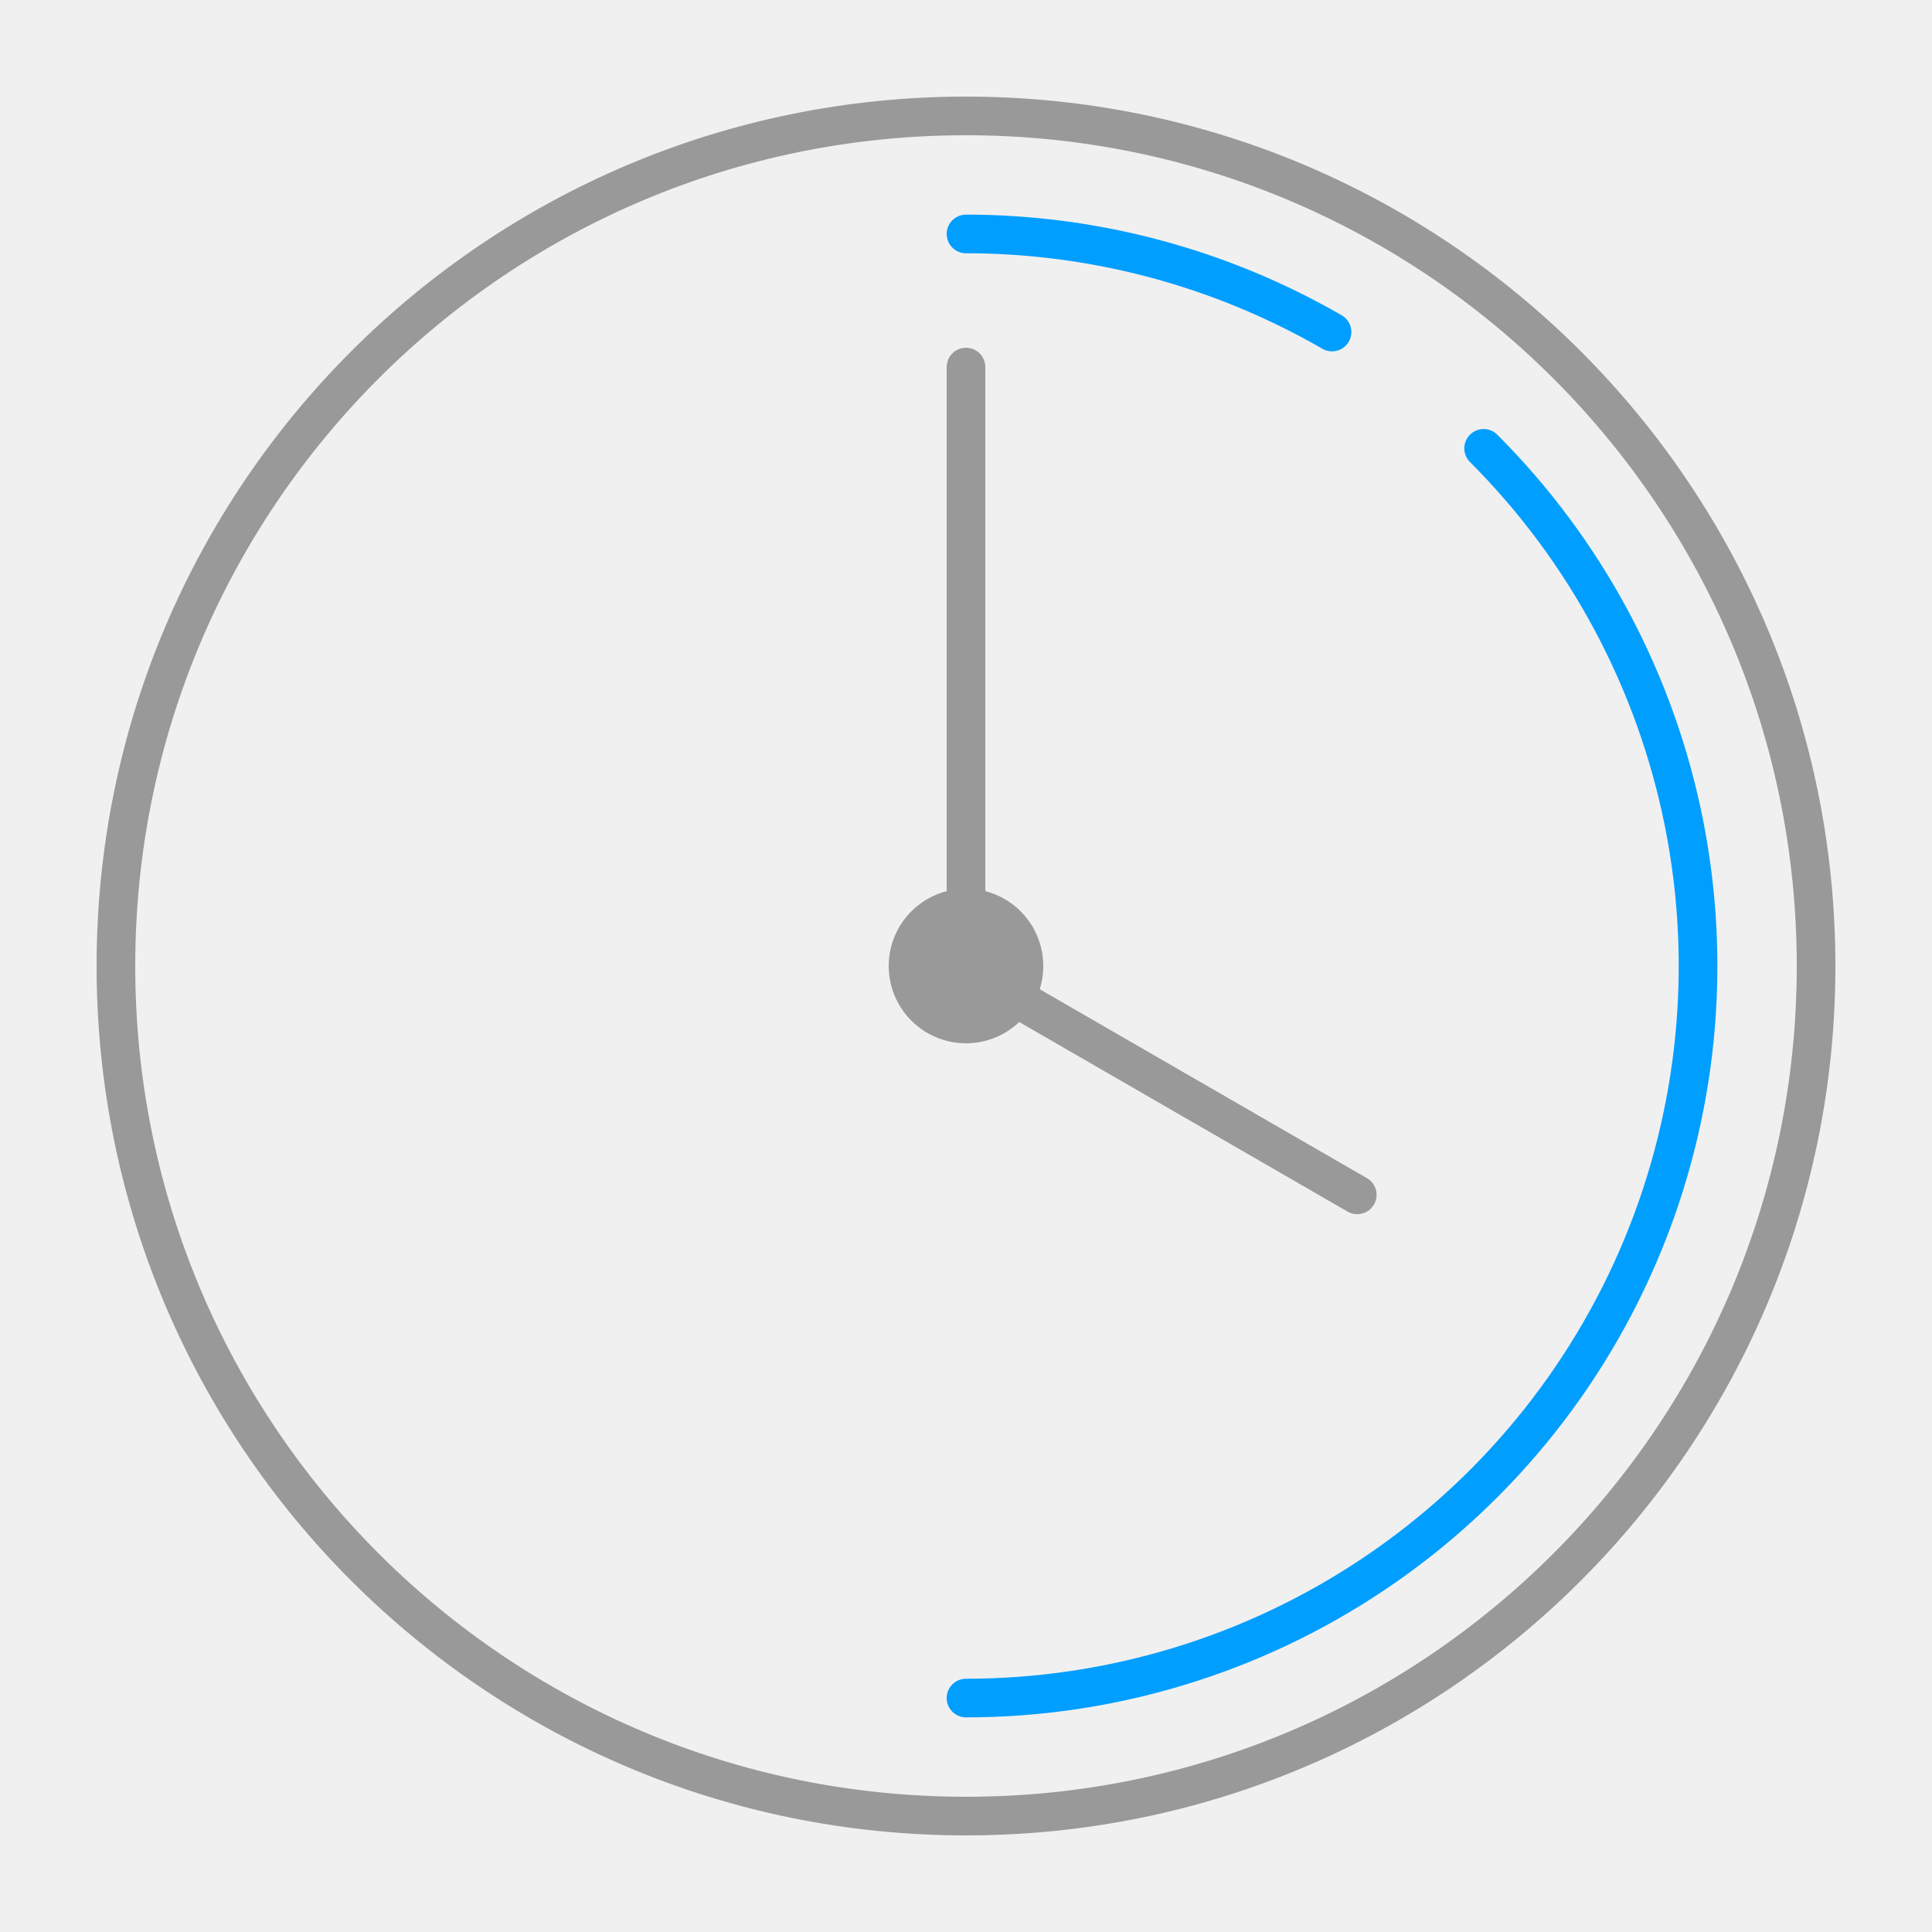
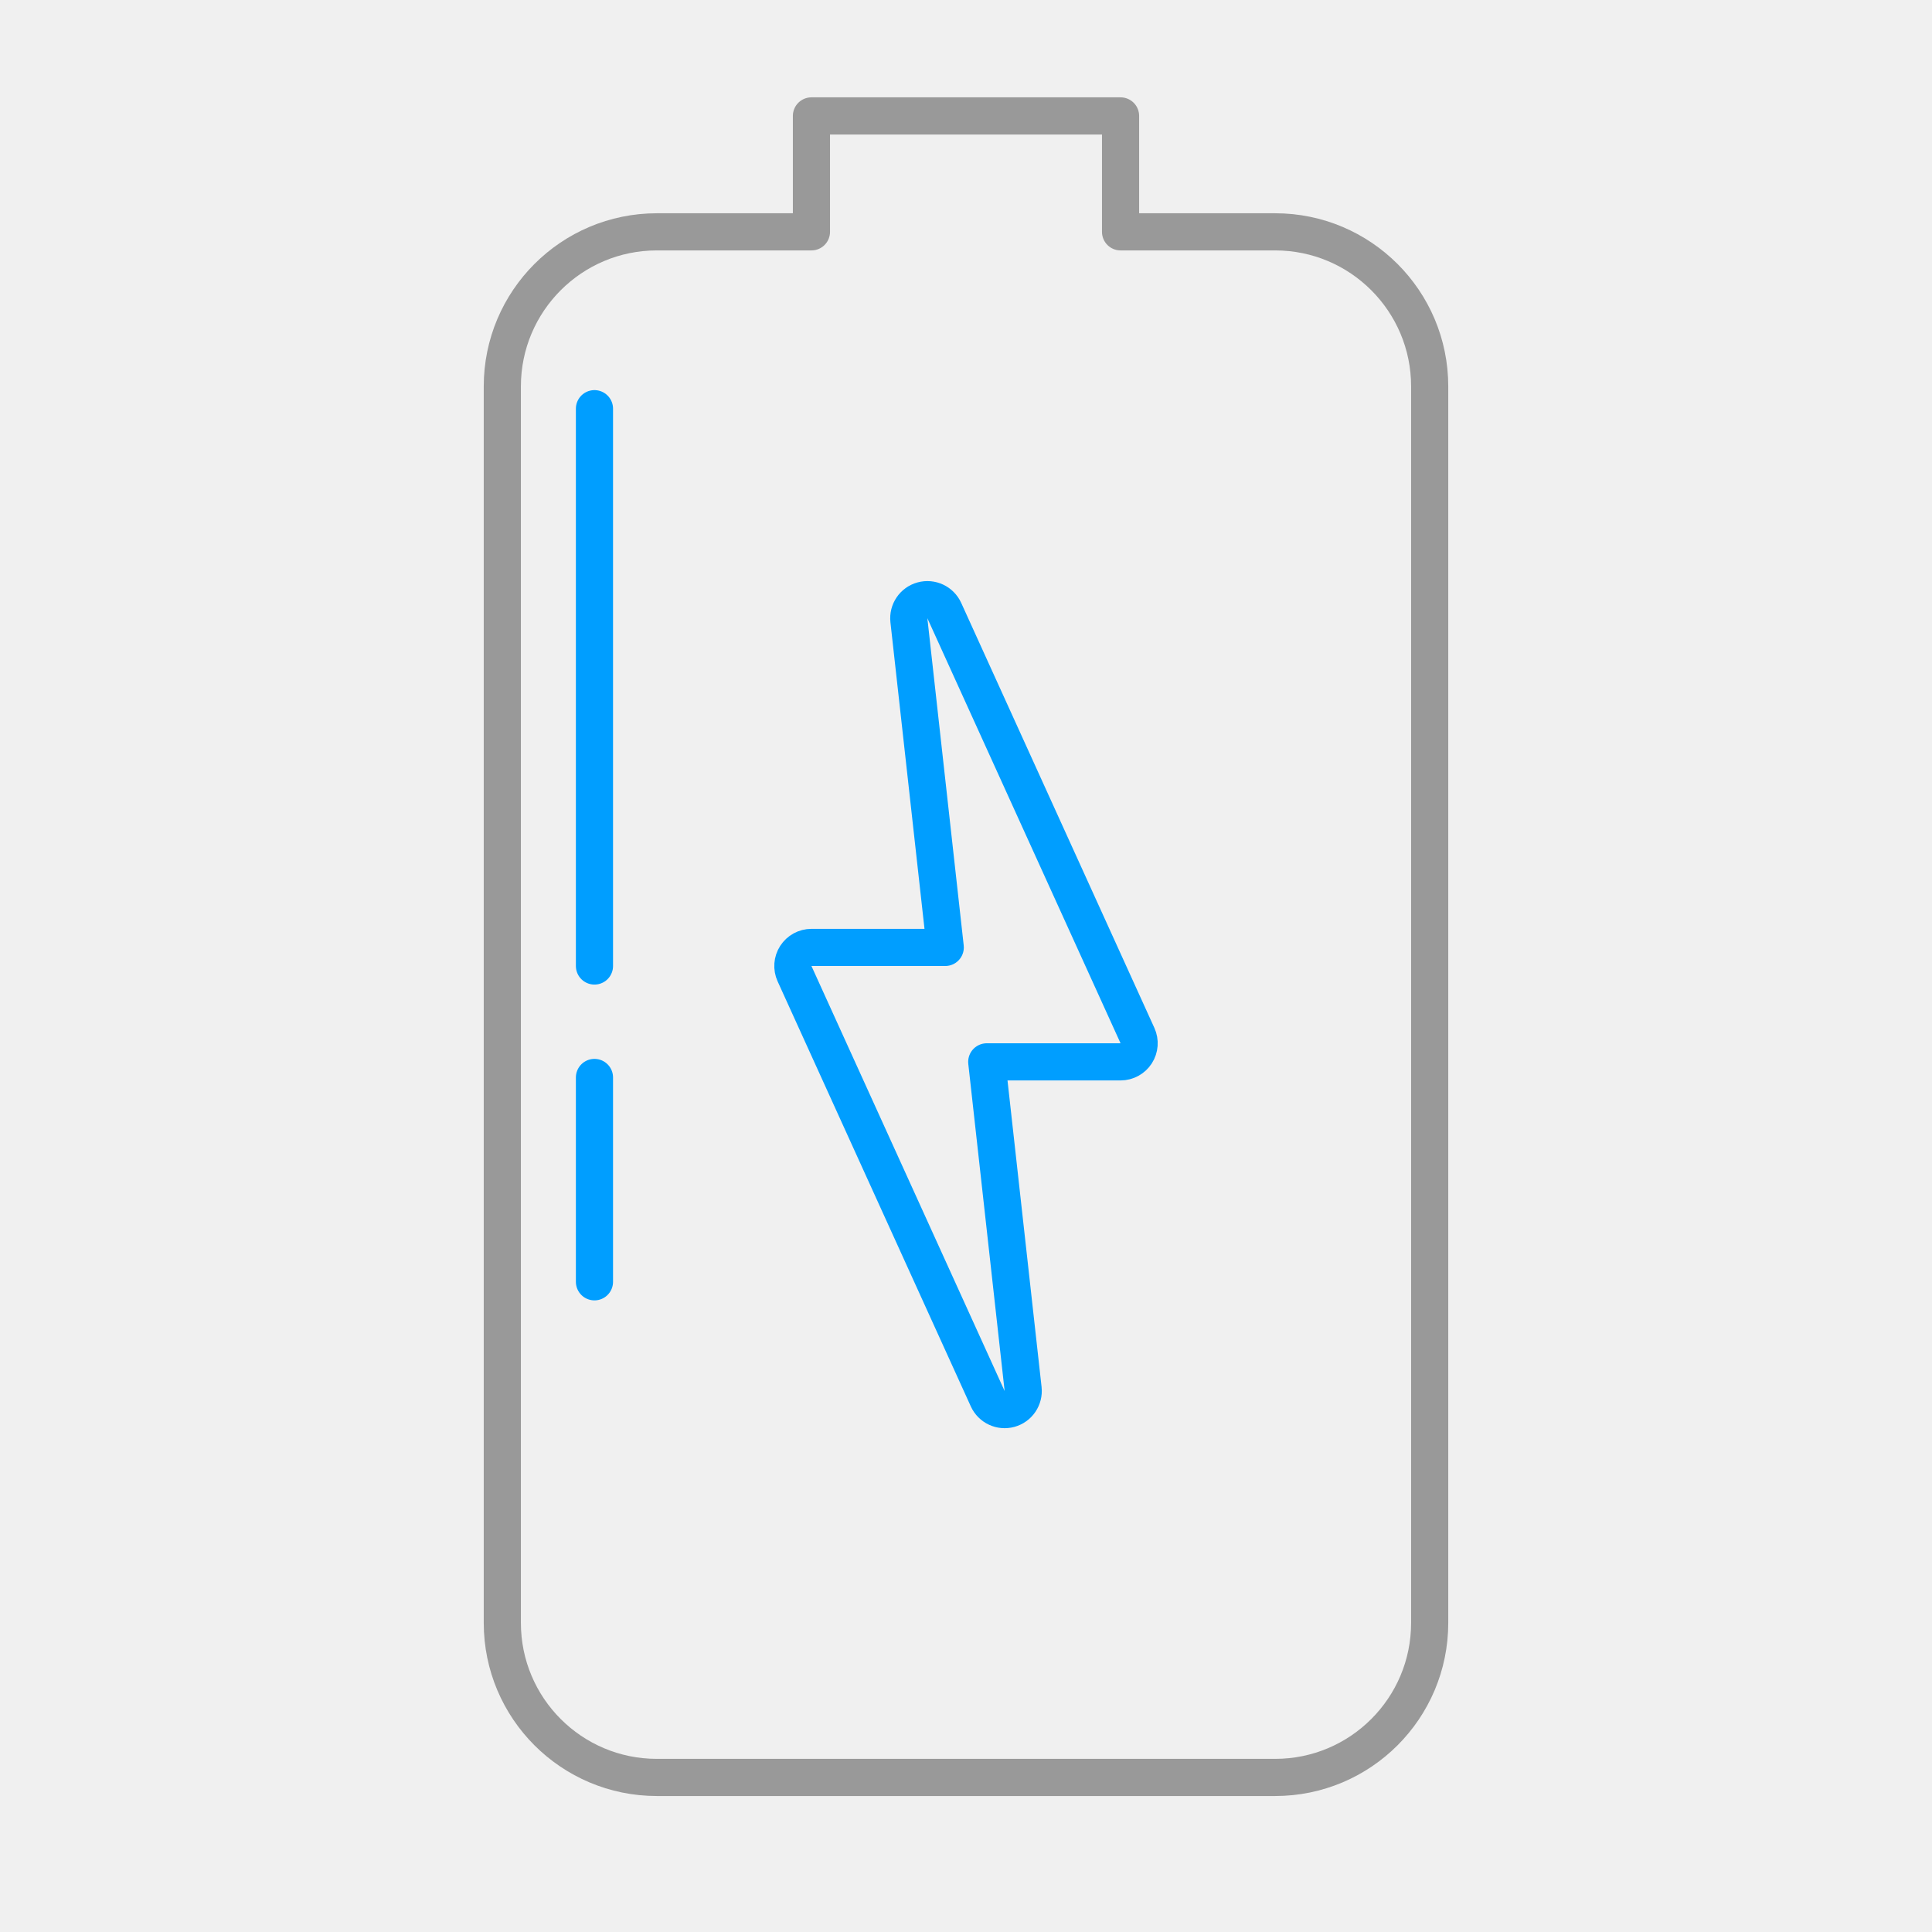
- <svg xmlns="http://www.w3.org/2000/svg" width="100" height="100" viewBox="0 0 100 100" fill="none">
-   <g clip-path="url(#clip0_125_969)">
-     <path d="M76.793 23.207C82.092 28.506 85.701 35.258 87.163 42.608C88.625 49.958 87.874 57.577 85.007 64.5C82.139 71.424 77.282 77.342 71.051 81.505C64.82 85.669 57.494 87.891 50 87.891" stroke="#009EFF" stroke-width="2" stroke-linecap="round" />
-     <path d="M50 12.109C56.651 12.109 63.185 13.86 68.946 17.186" stroke="#009EFF" stroke-width="2" stroke-linecap="round" />
-     <circle cx="50" cy="50" r="44" stroke="#999999" stroke-width="2" />
-     <circle cx="50" cy="50" r="4" fill="#999999" />
-     <rect x="49" y="18" width="2" height="32" rx="1" fill="#999999" />
-     <rect x="49" y="50.732" width="2" height="24.961" rx="1" transform="rotate(-60 49 50.7319)" fill="#999999" />
+ <svg xmlns="http://www.w3.org/2000/svg" width="104" height="104" viewBox="0 0 104 104" fill="none">
+   <g clip-path="url(#clip0_125_993)">
+     <path d="M43.68 6.24L43.68 12.48L35.36 12.48C30.765 12.48 27.04 16.206 27.04 20.8L27.04 87.36C27.04 91.955 30.765 95.68 35.36 95.68L68.64 95.68C73.235 95.68 76.96 91.955 76.96 87.36L76.96 20.8C76.96 16.205 73.235 12.48 68.64 12.48L60.32 12.48L60.32 6.24L43.68 6.24Z" stroke="#999999" stroke-width="2" stroke-miterlimit="10" stroke-linecap="round" stroke-linejoin="round" />
+     <path d="M53.17 75.294C53.373 75.741 53.872 75.975 54.346 75.844C54.819 75.713 55.128 75.258 55.074 74.769L53.117 57.16L60.32 57.16C60.66 57.16 60.977 56.987 61.161 56.701C61.345 56.415 61.371 56.056 61.23 55.746L50.831 32.866C50.627 32.419 50.129 32.185 49.655 32.316C49.181 32.446 48.872 32.902 48.926 33.39L50.883 51L43.68 51C43.34 51 43.023 51.173 42.839 51.459C42.655 51.744 42.629 52.104 42.77 52.414L53.17 75.294Z" stroke="#009EFF" stroke-width="2" stroke-linejoin="round" />
+     <path d="M32 22V52" stroke="#009EFF" stroke-width="2" stroke-linecap="round" />
+     <path d="M32 58V69" stroke="#009EFF" stroke-width="2" stroke-linecap="round" />
  </g>
  <defs>
-     <clipPath id="clip0_125_969">
-       <rect width="100" height="100" fill="white" />
+     <clipPath id="clip0_125_993">
+       <rect width="104" height="104" fill="white" transform="translate(0 104) rotate(-90)" />
    </clipPath>
  </defs>
</svg>
